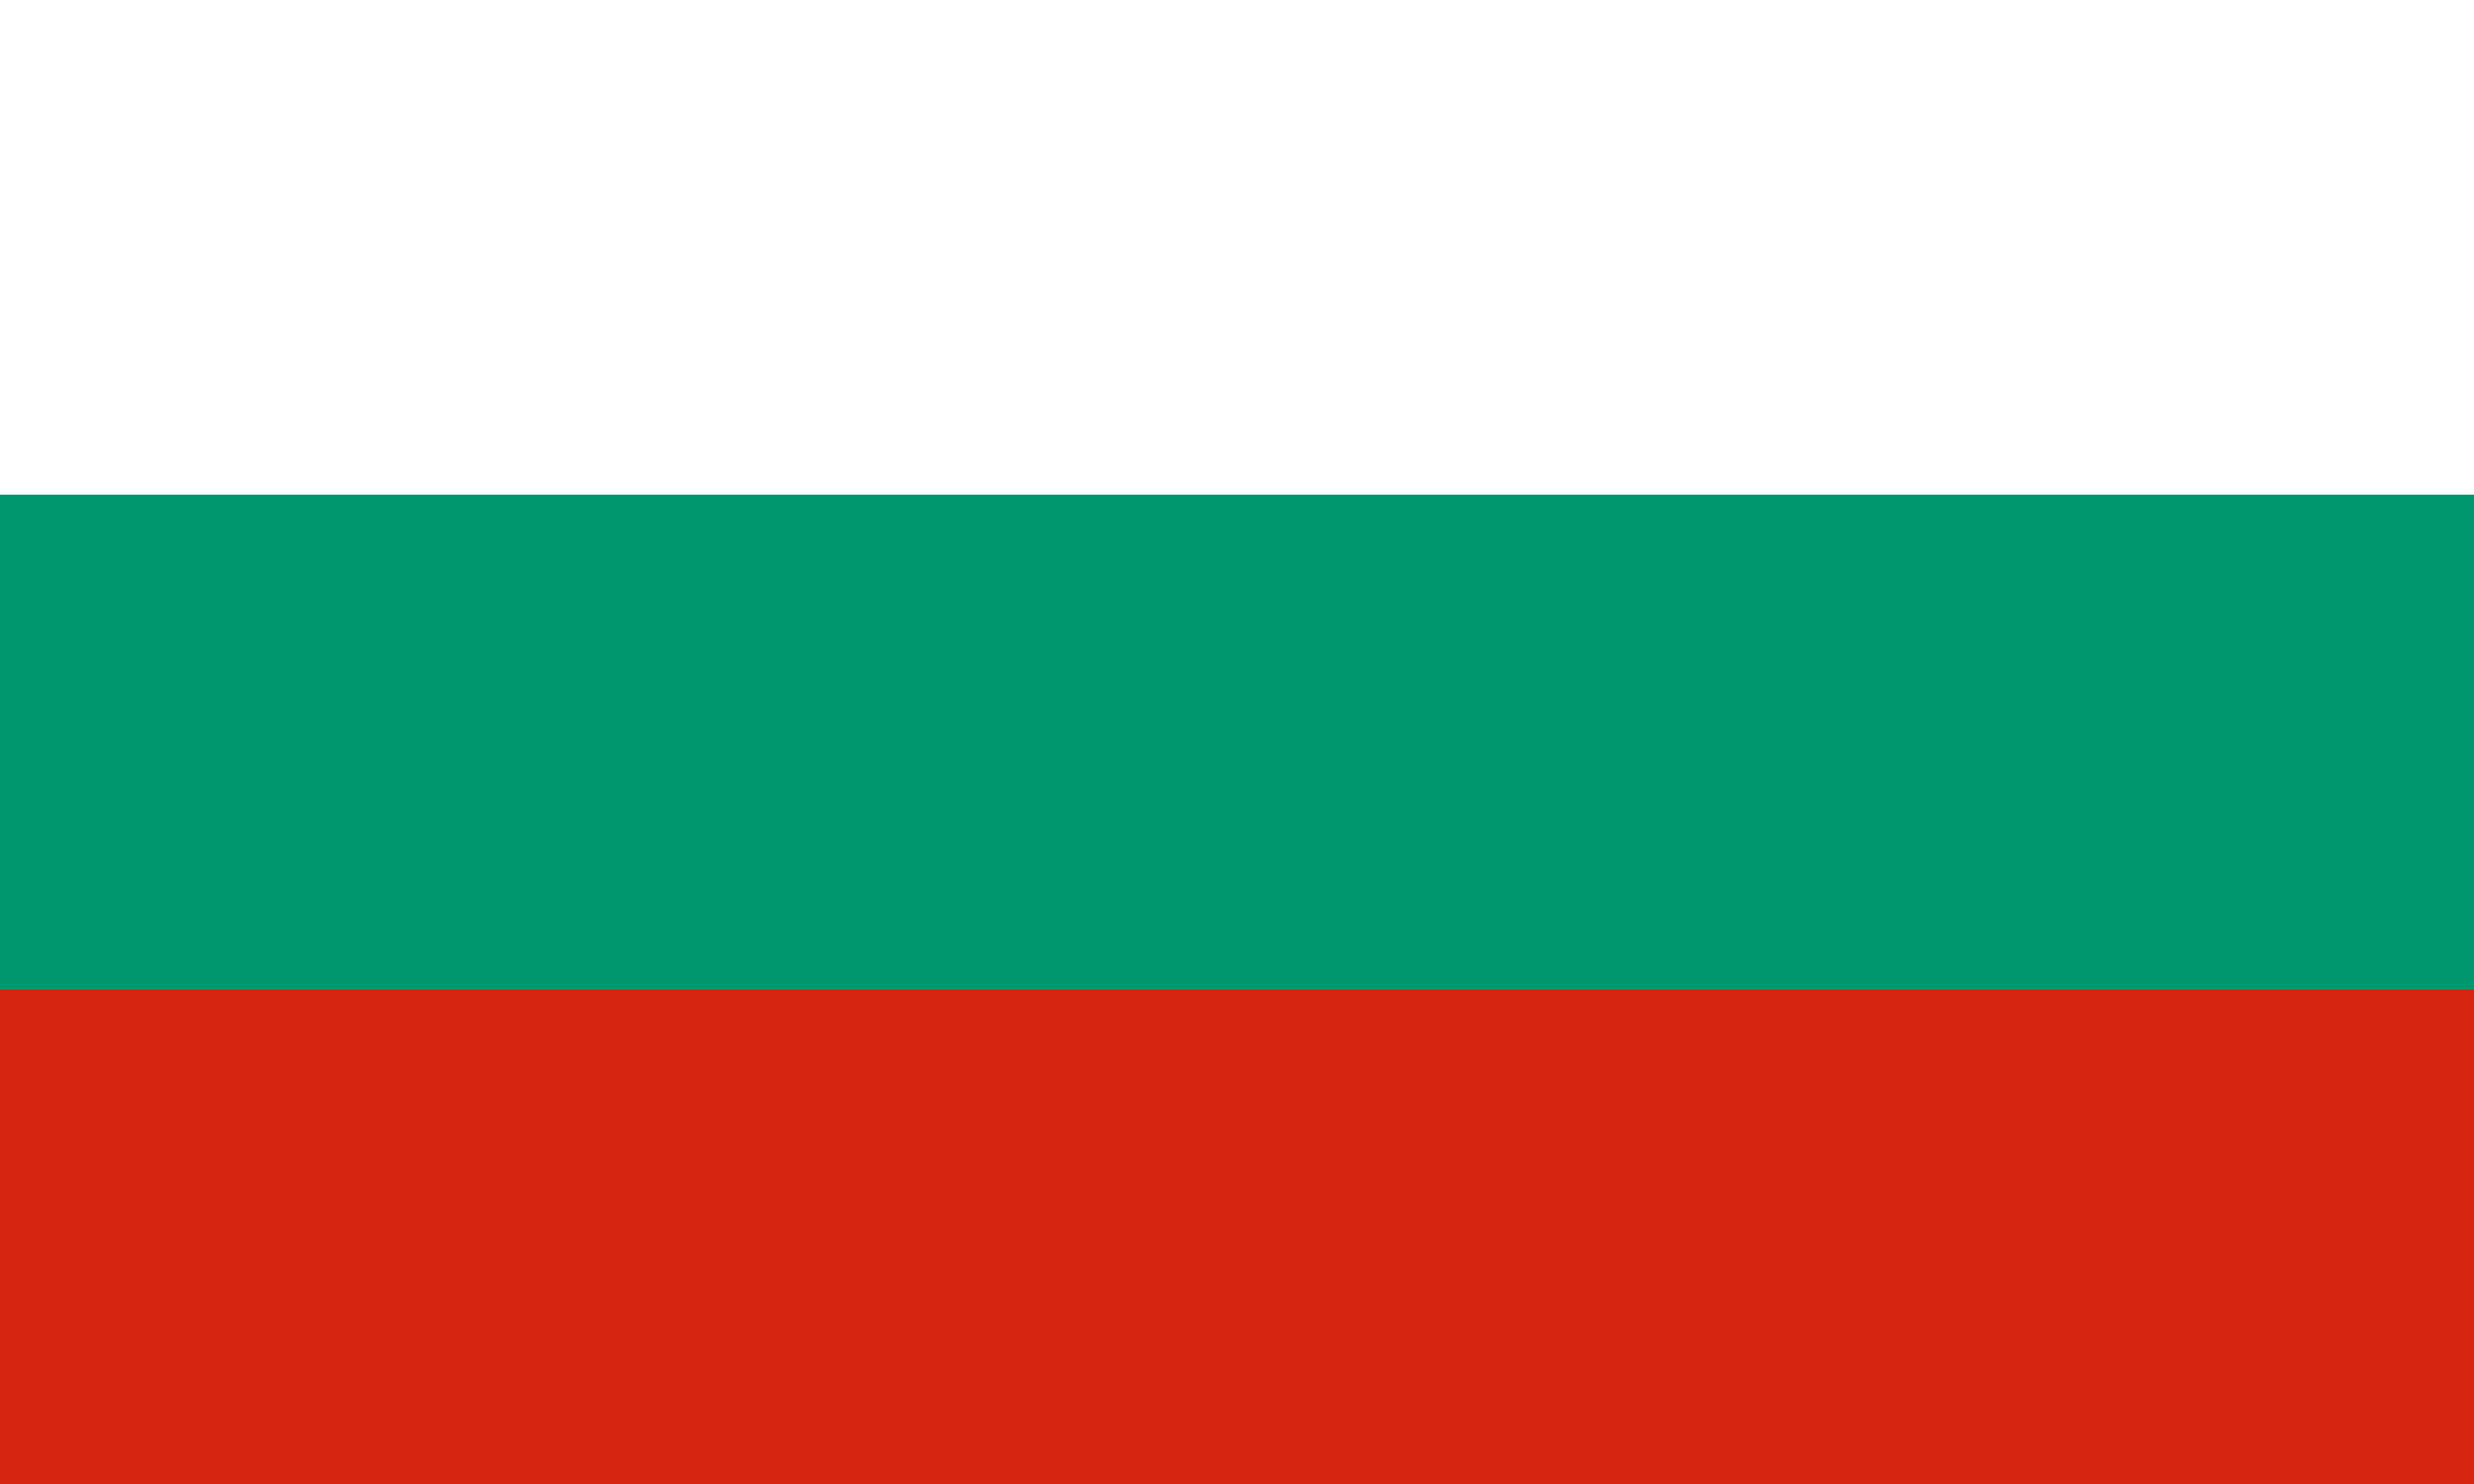
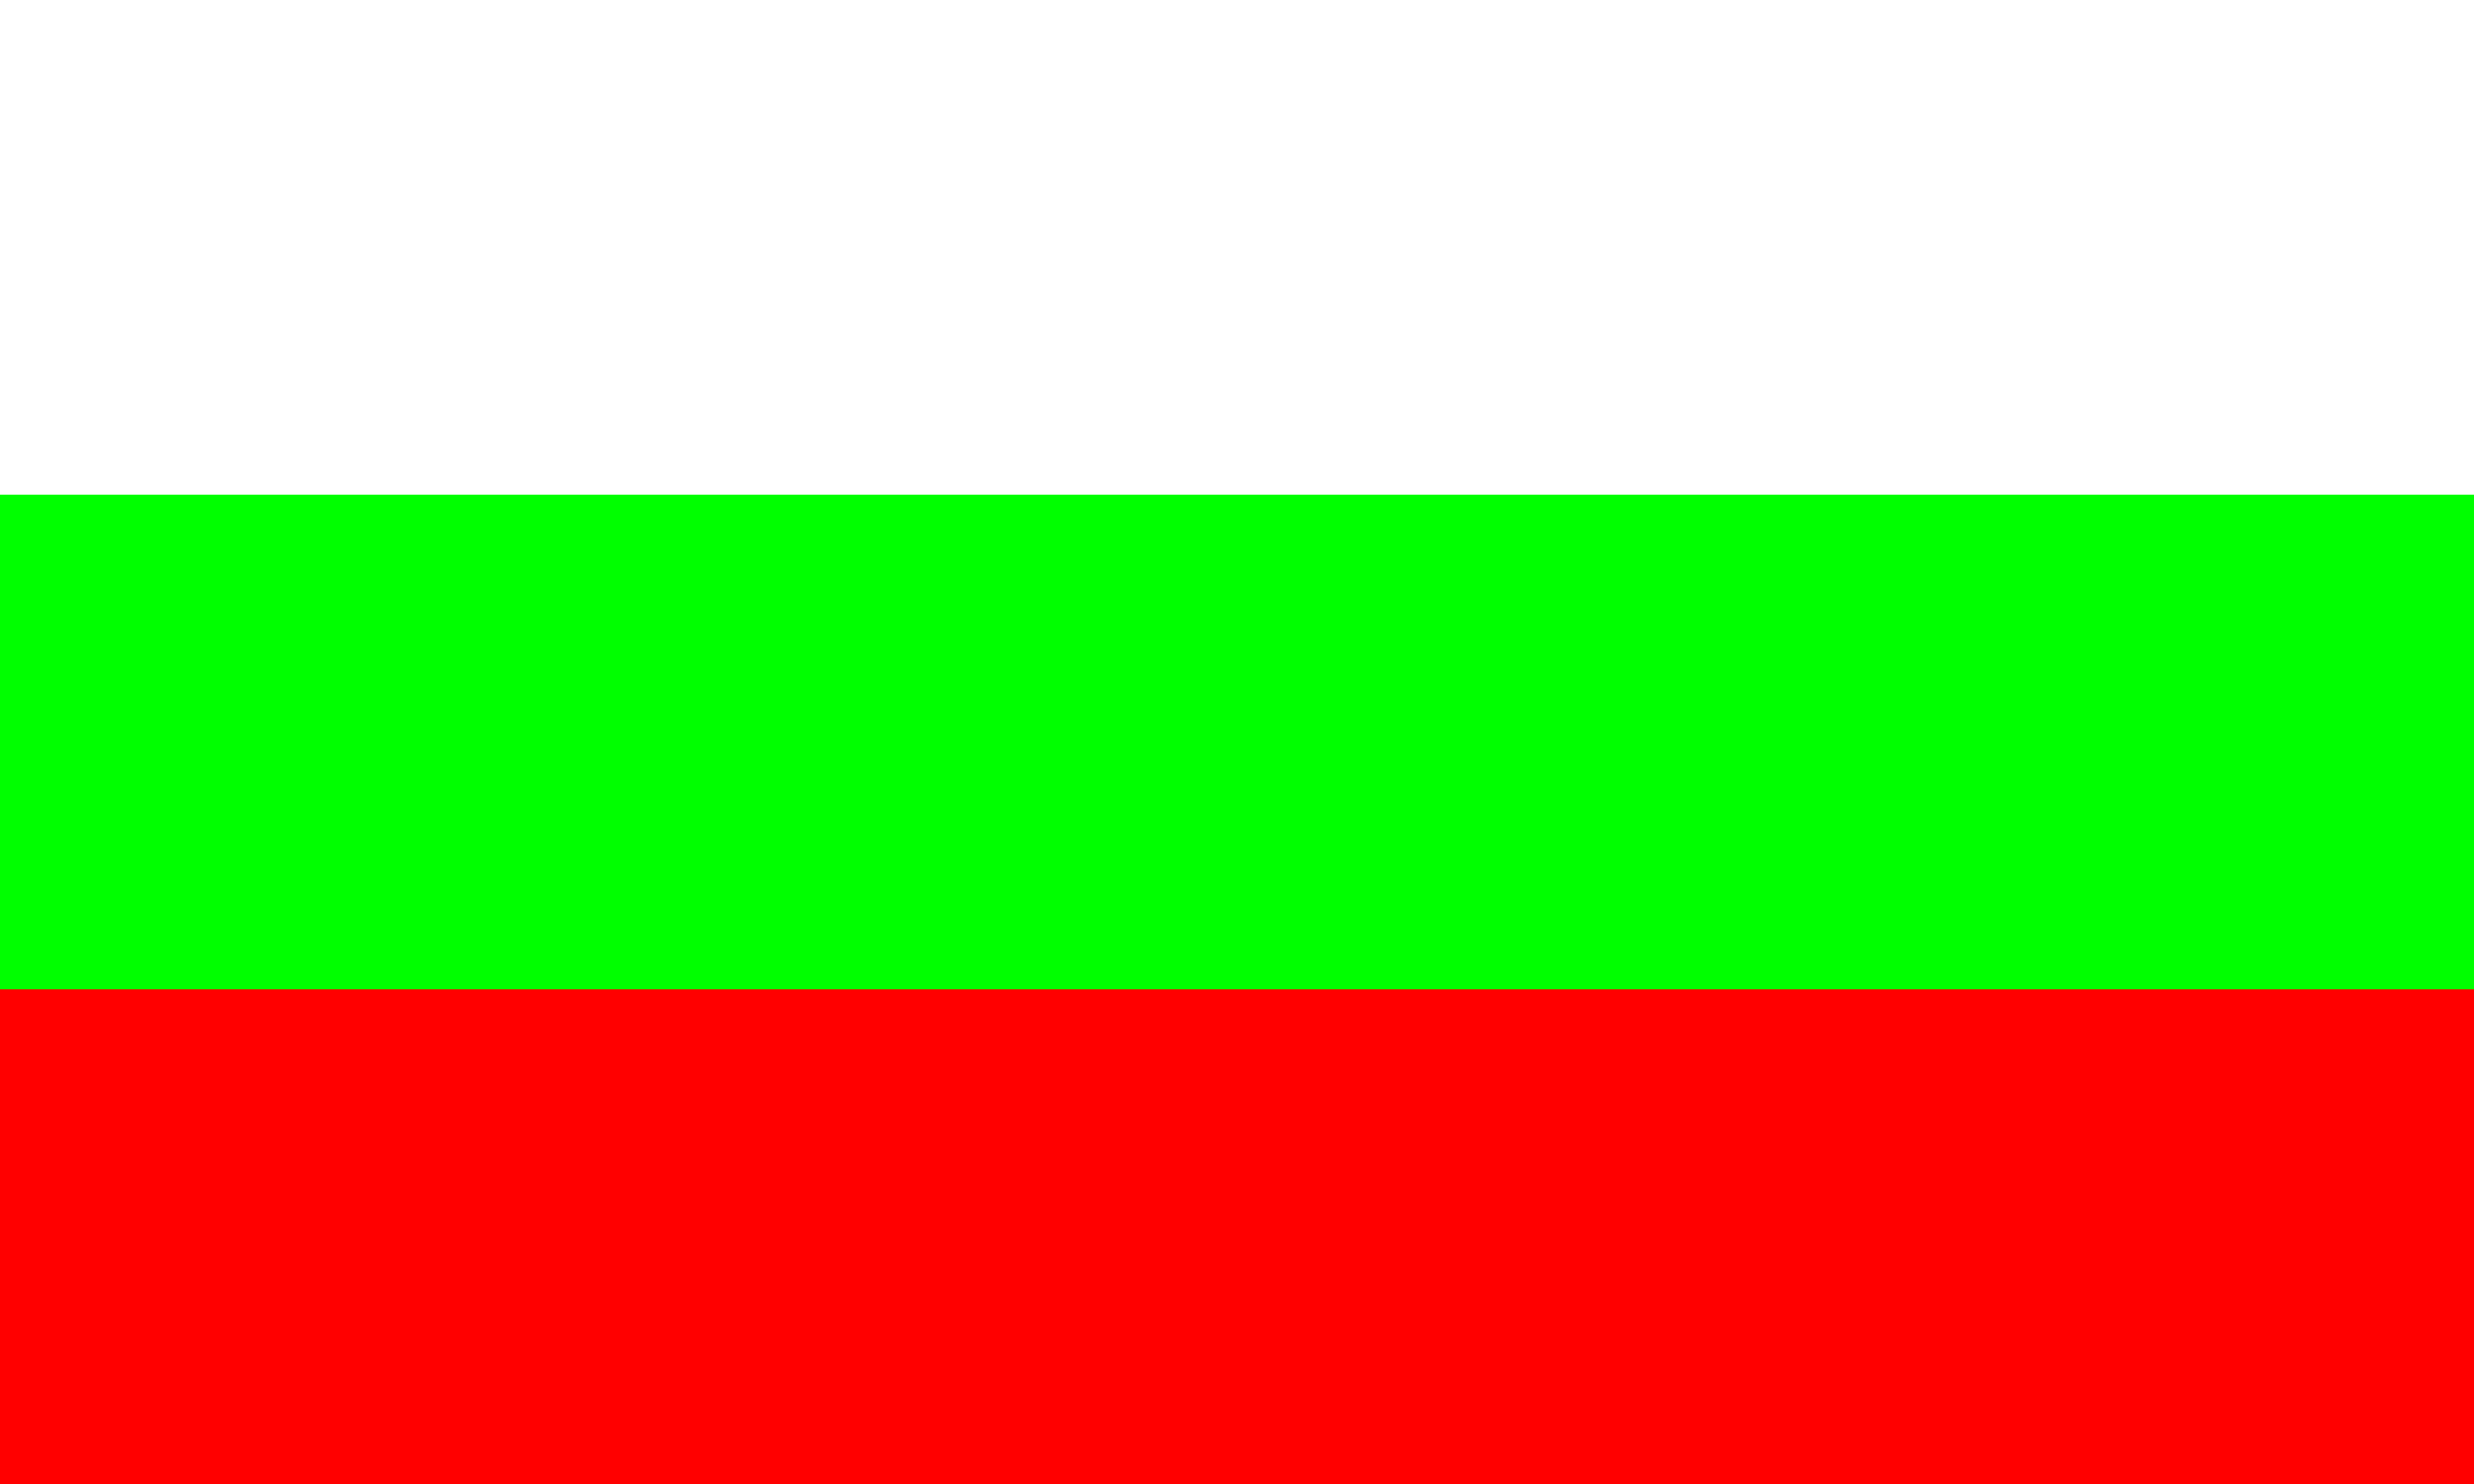
<svg xmlns="http://www.w3.org/2000/svg" width="1000" height="600" viewBox="0 0 5 3">
  <path fill="#fff" d="M0 0h5v3H0z" />
-   <path fill="#00966E" d="M0 1h5v2H0z" />
-   <path fill="#D62612" d="M0 2h5v1H0z" />
+   <path fill="#00FF00" d="M0 1h5v2H0z" />
+   <path fill="#FF0000" d="M0 2h5v1H0z" />
</svg>
